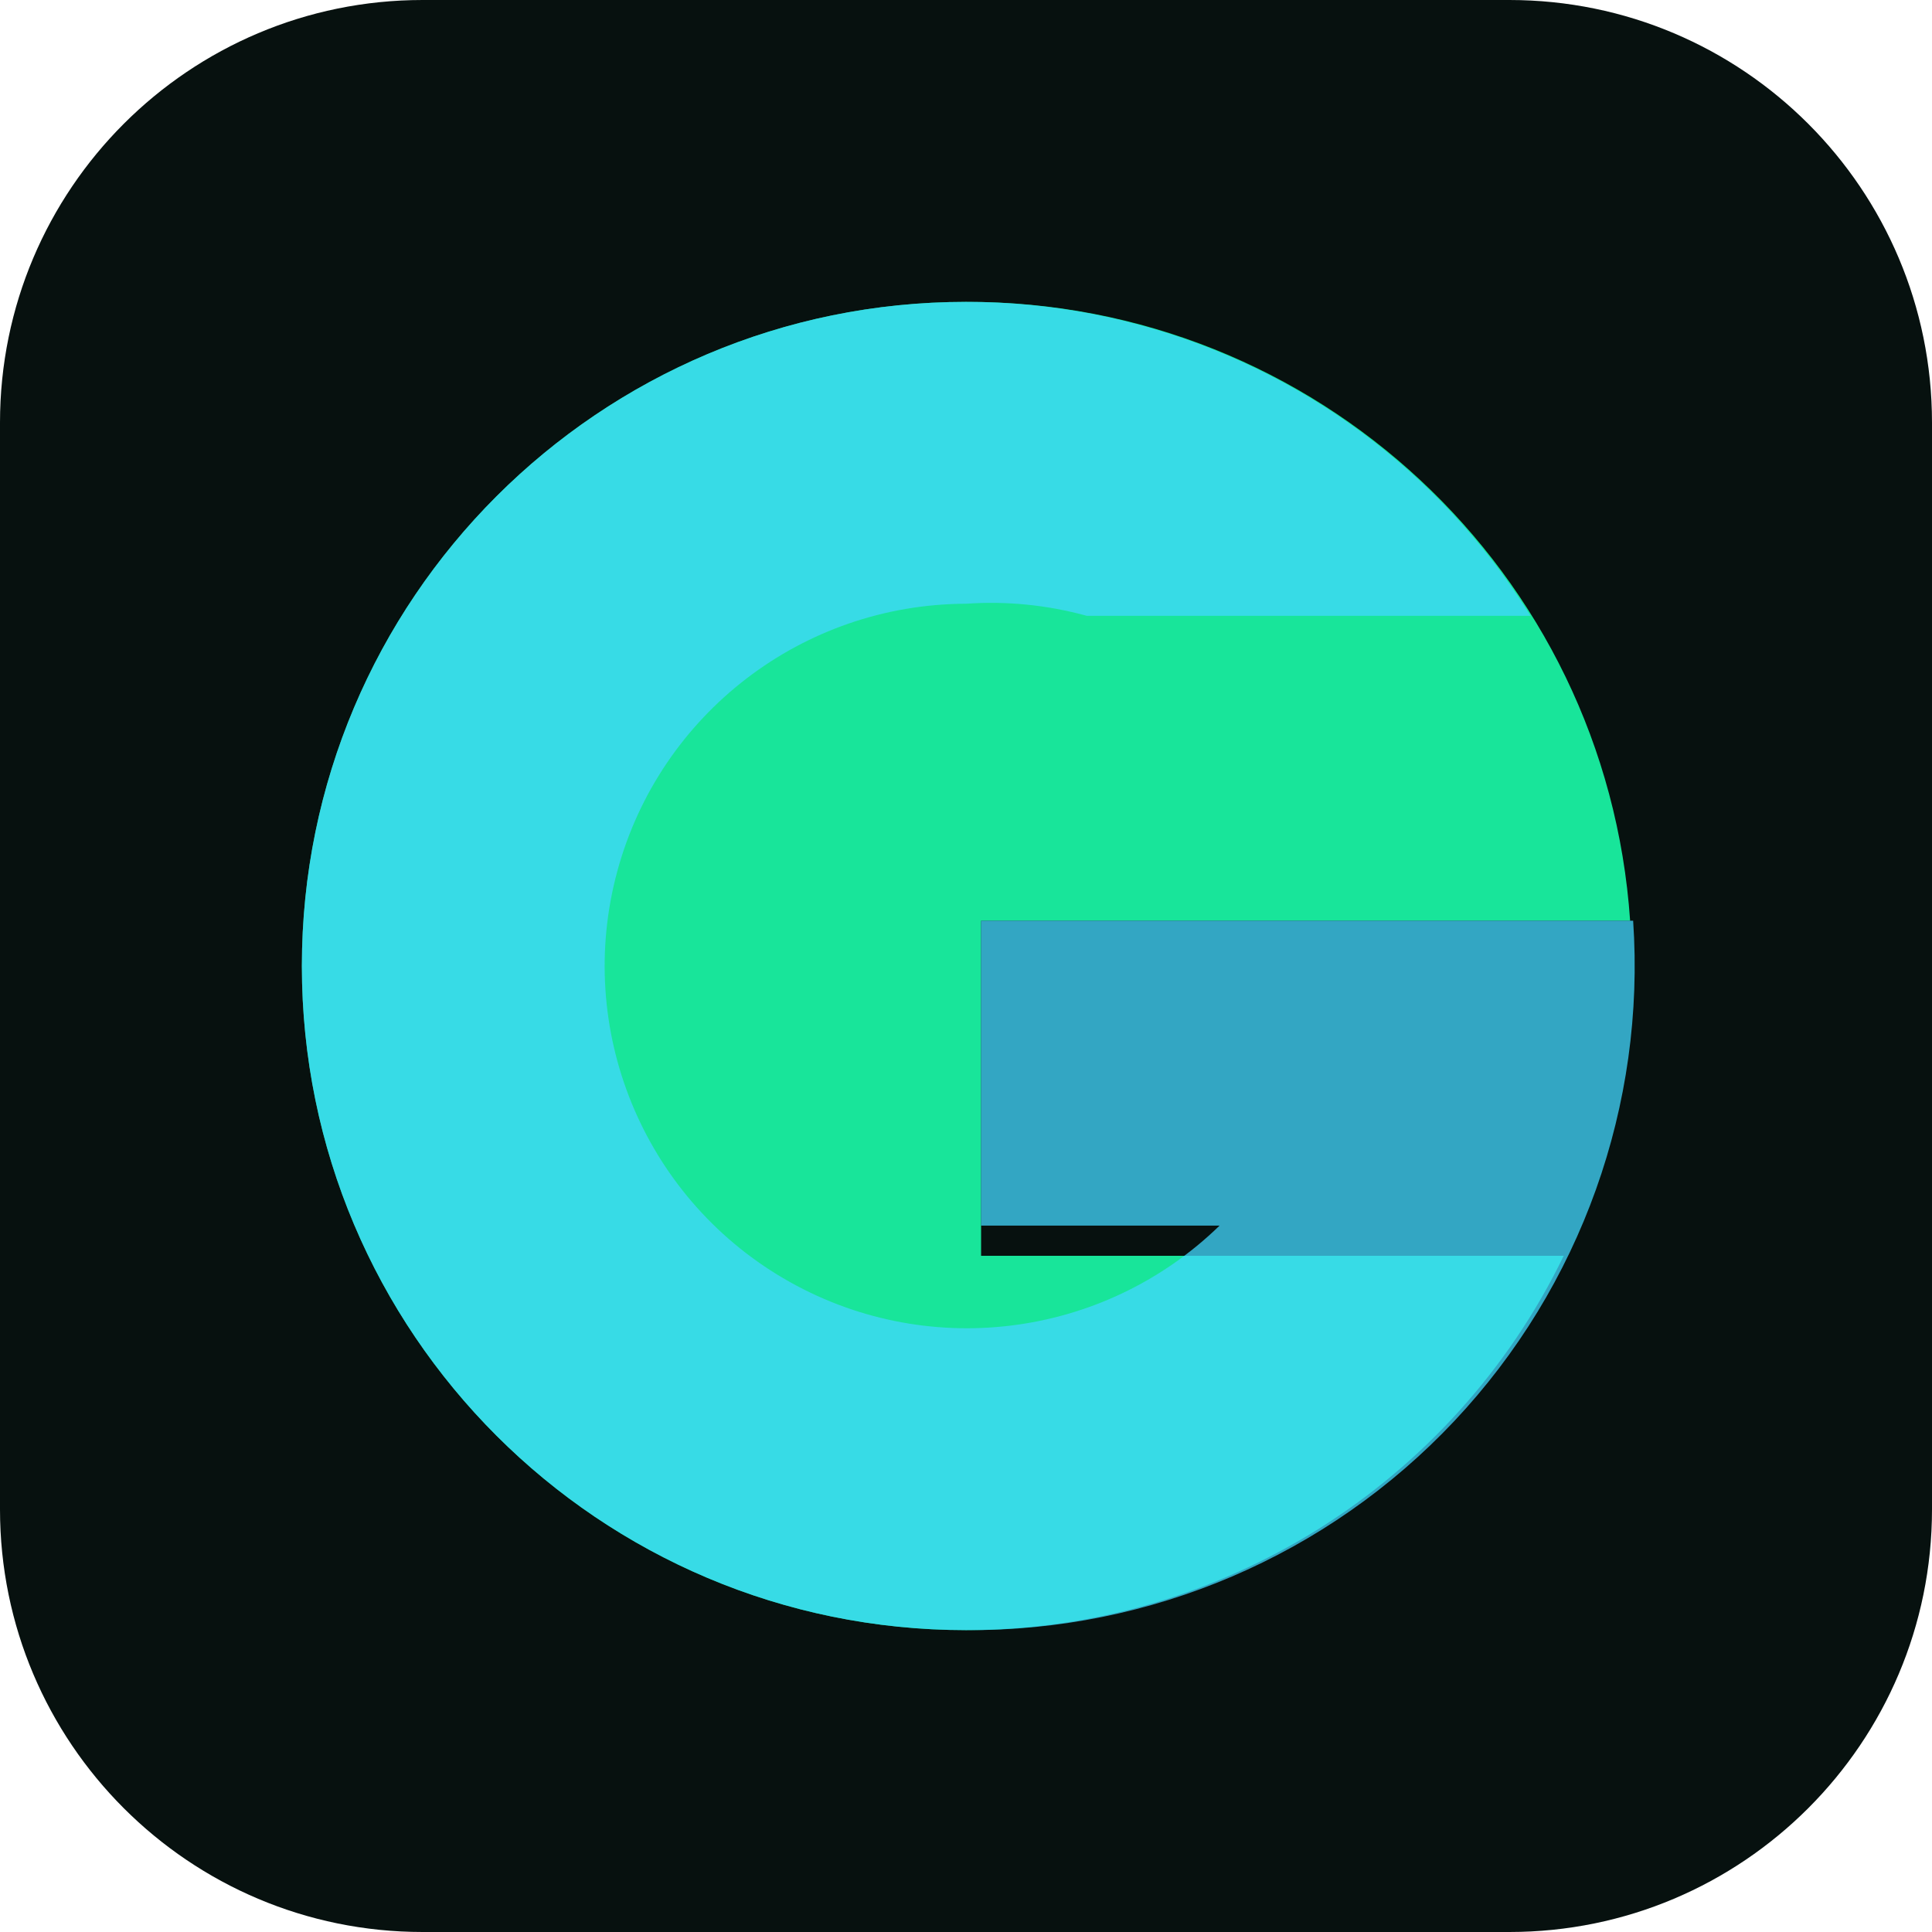
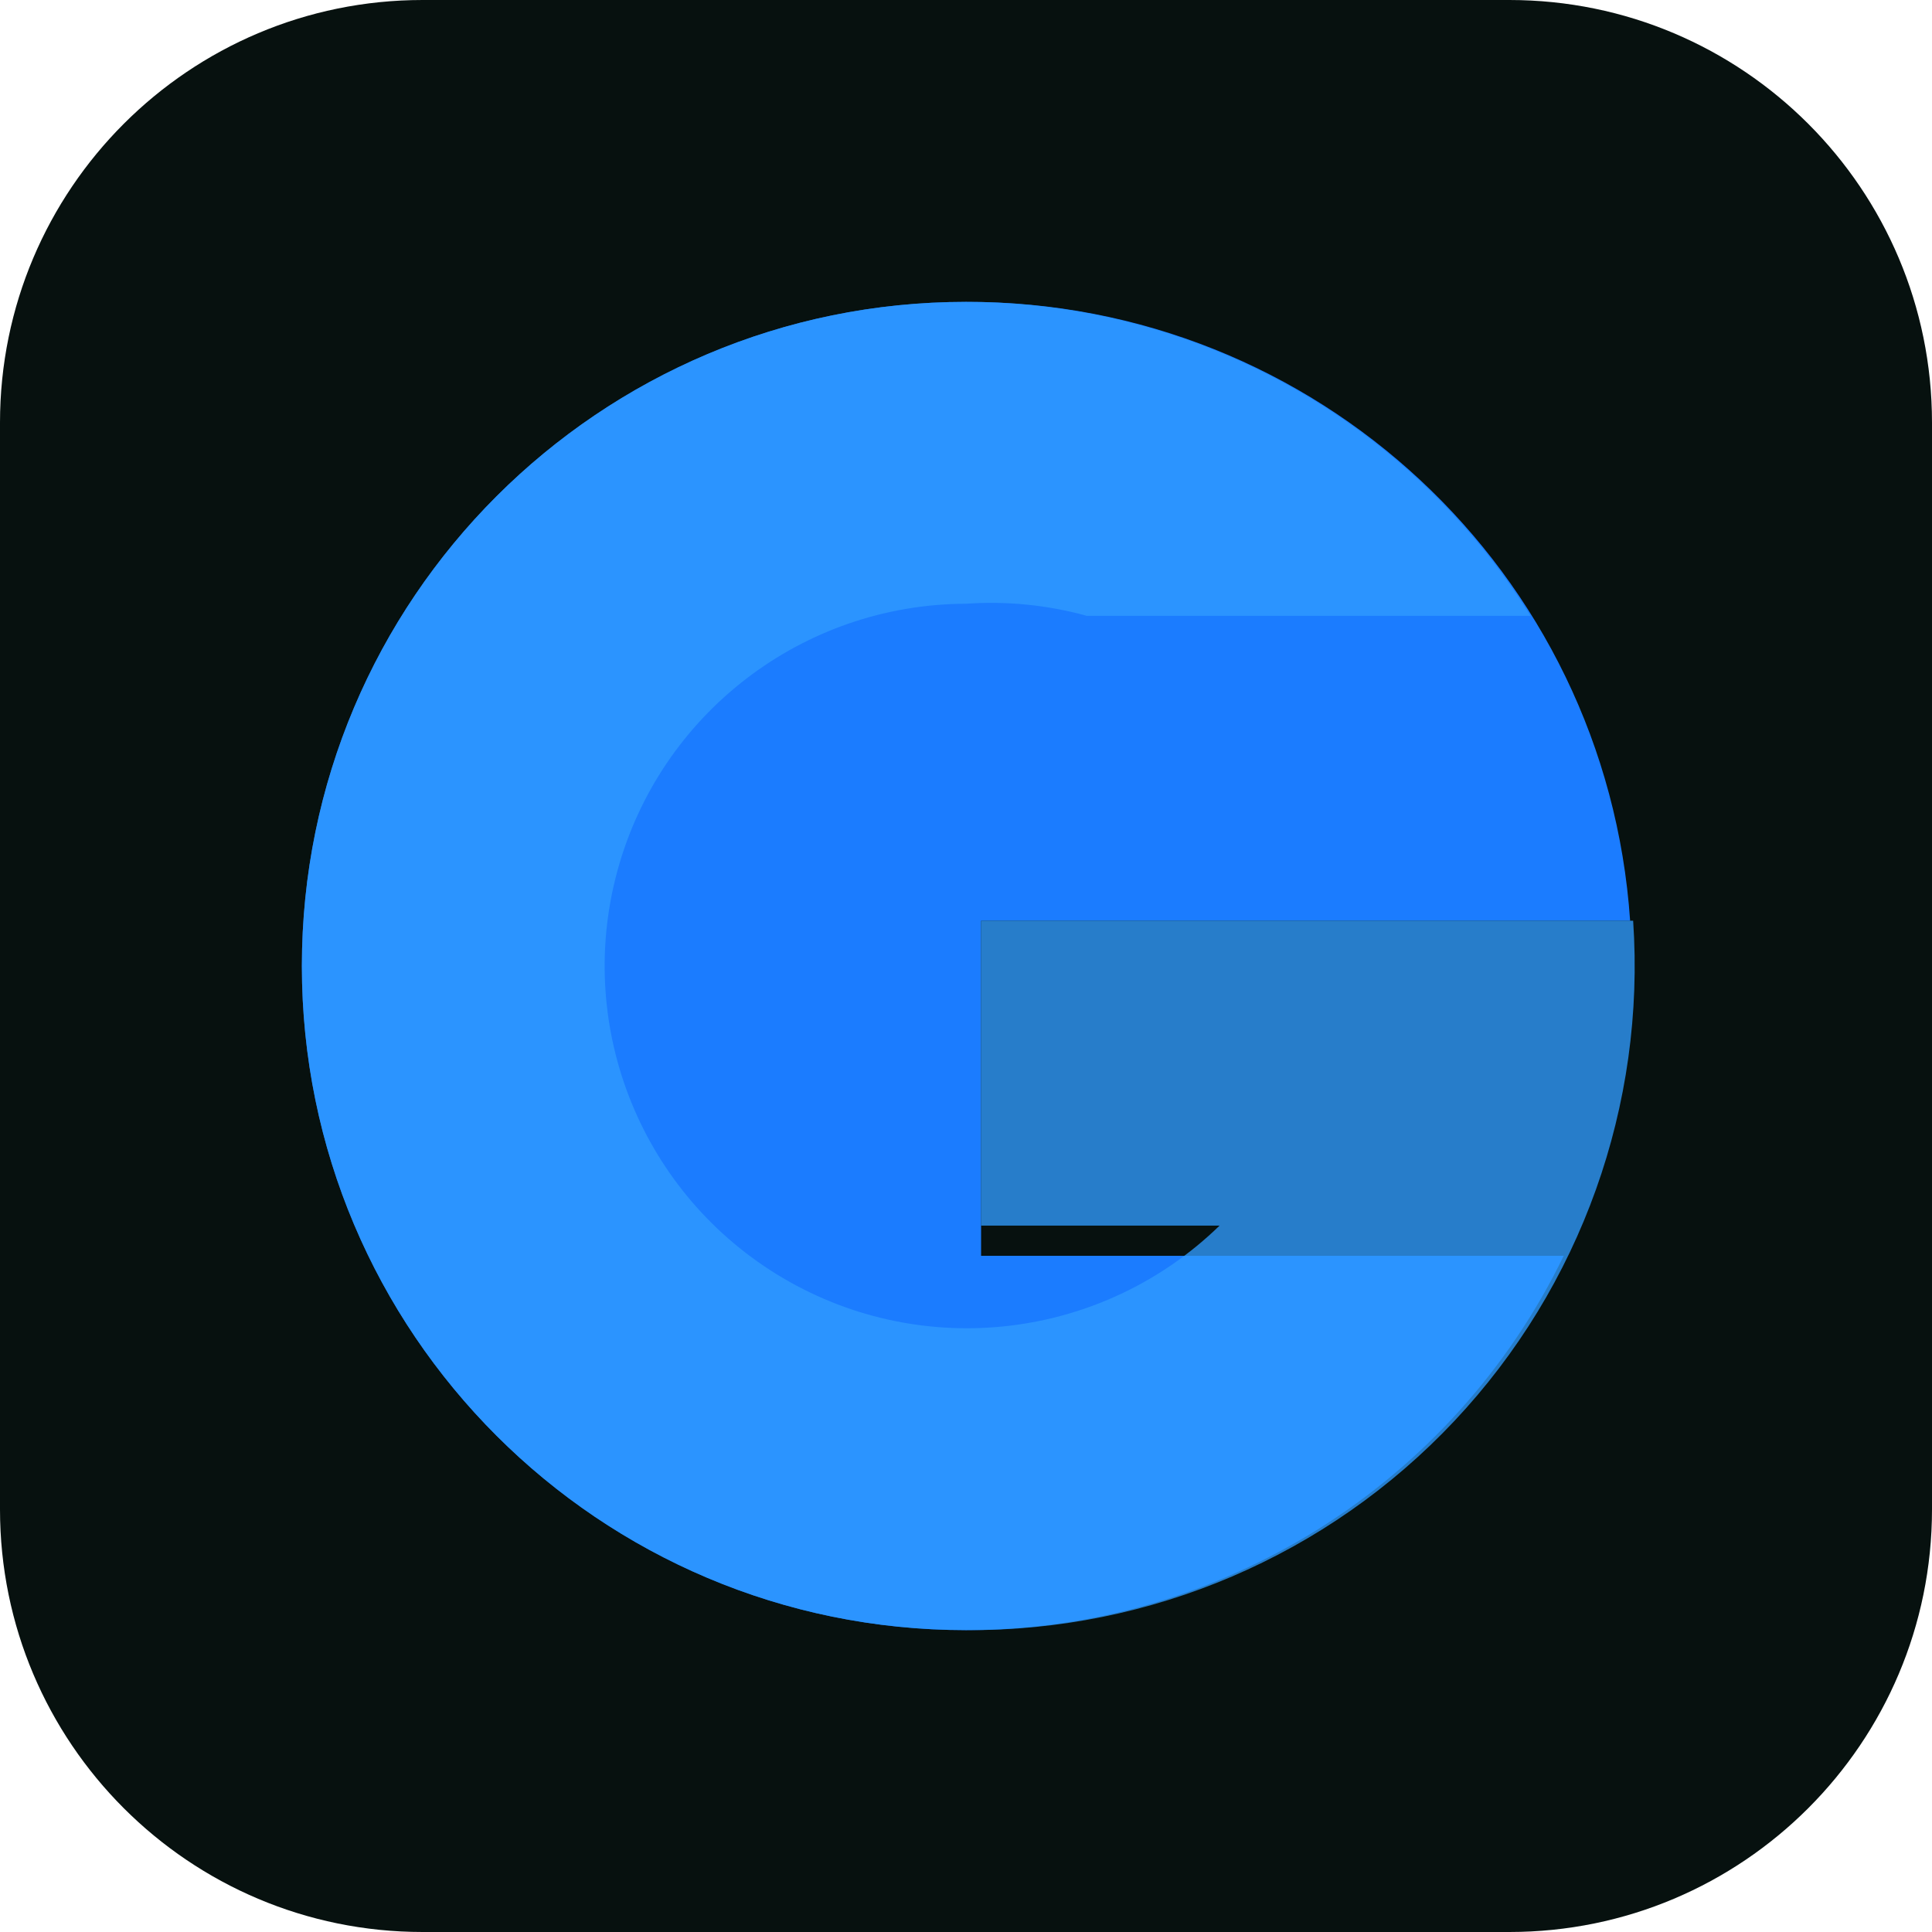
<svg xmlns="http://www.w3.org/2000/svg" viewBox="0 0 64 64" role="img" aria-label="Gate Guide">
  <rect width="64" height="64" rx="14" fill="#07110f" />
-   <path fill="#18e59a" d="M32 10a22 22 0 1 0 0 44 22 22 0 0 0 19.8-12.4H32.5V30.5H54A22 22 0 0 0 32 10Z" />
-   <path fill="#42d8ff" d="M32 20a12 12 0 1 0 8.4 20.6H32.5V30.5h21.6A22 22 0 0 1 32 54a22 22 0 0 1 0-44 22 22 0 0 1 18.7 10.4H36A11.9 11.9 0 0 0 32 20Z" opacity=".75" />
+   <path fill="#1b7cff" d="M32 10a22 22 0 1 0 0 44 22 22 0 0 0 19.8-12.4H32.5V30.5H54A22 22 0 0 0 32 10Z" />
+   <path fill="#2f9bff" d="M32 20a12 12 0 1 0 8.4 20.6H32.5V30.5h21.6A22 22 0 0 1 32 54a22 22 0 0 1 0-44 22 22 0 0 1 18.7 10.4H36A11.9 11.9 0 0 0 32 20Z" opacity=".78" />
</svg>
